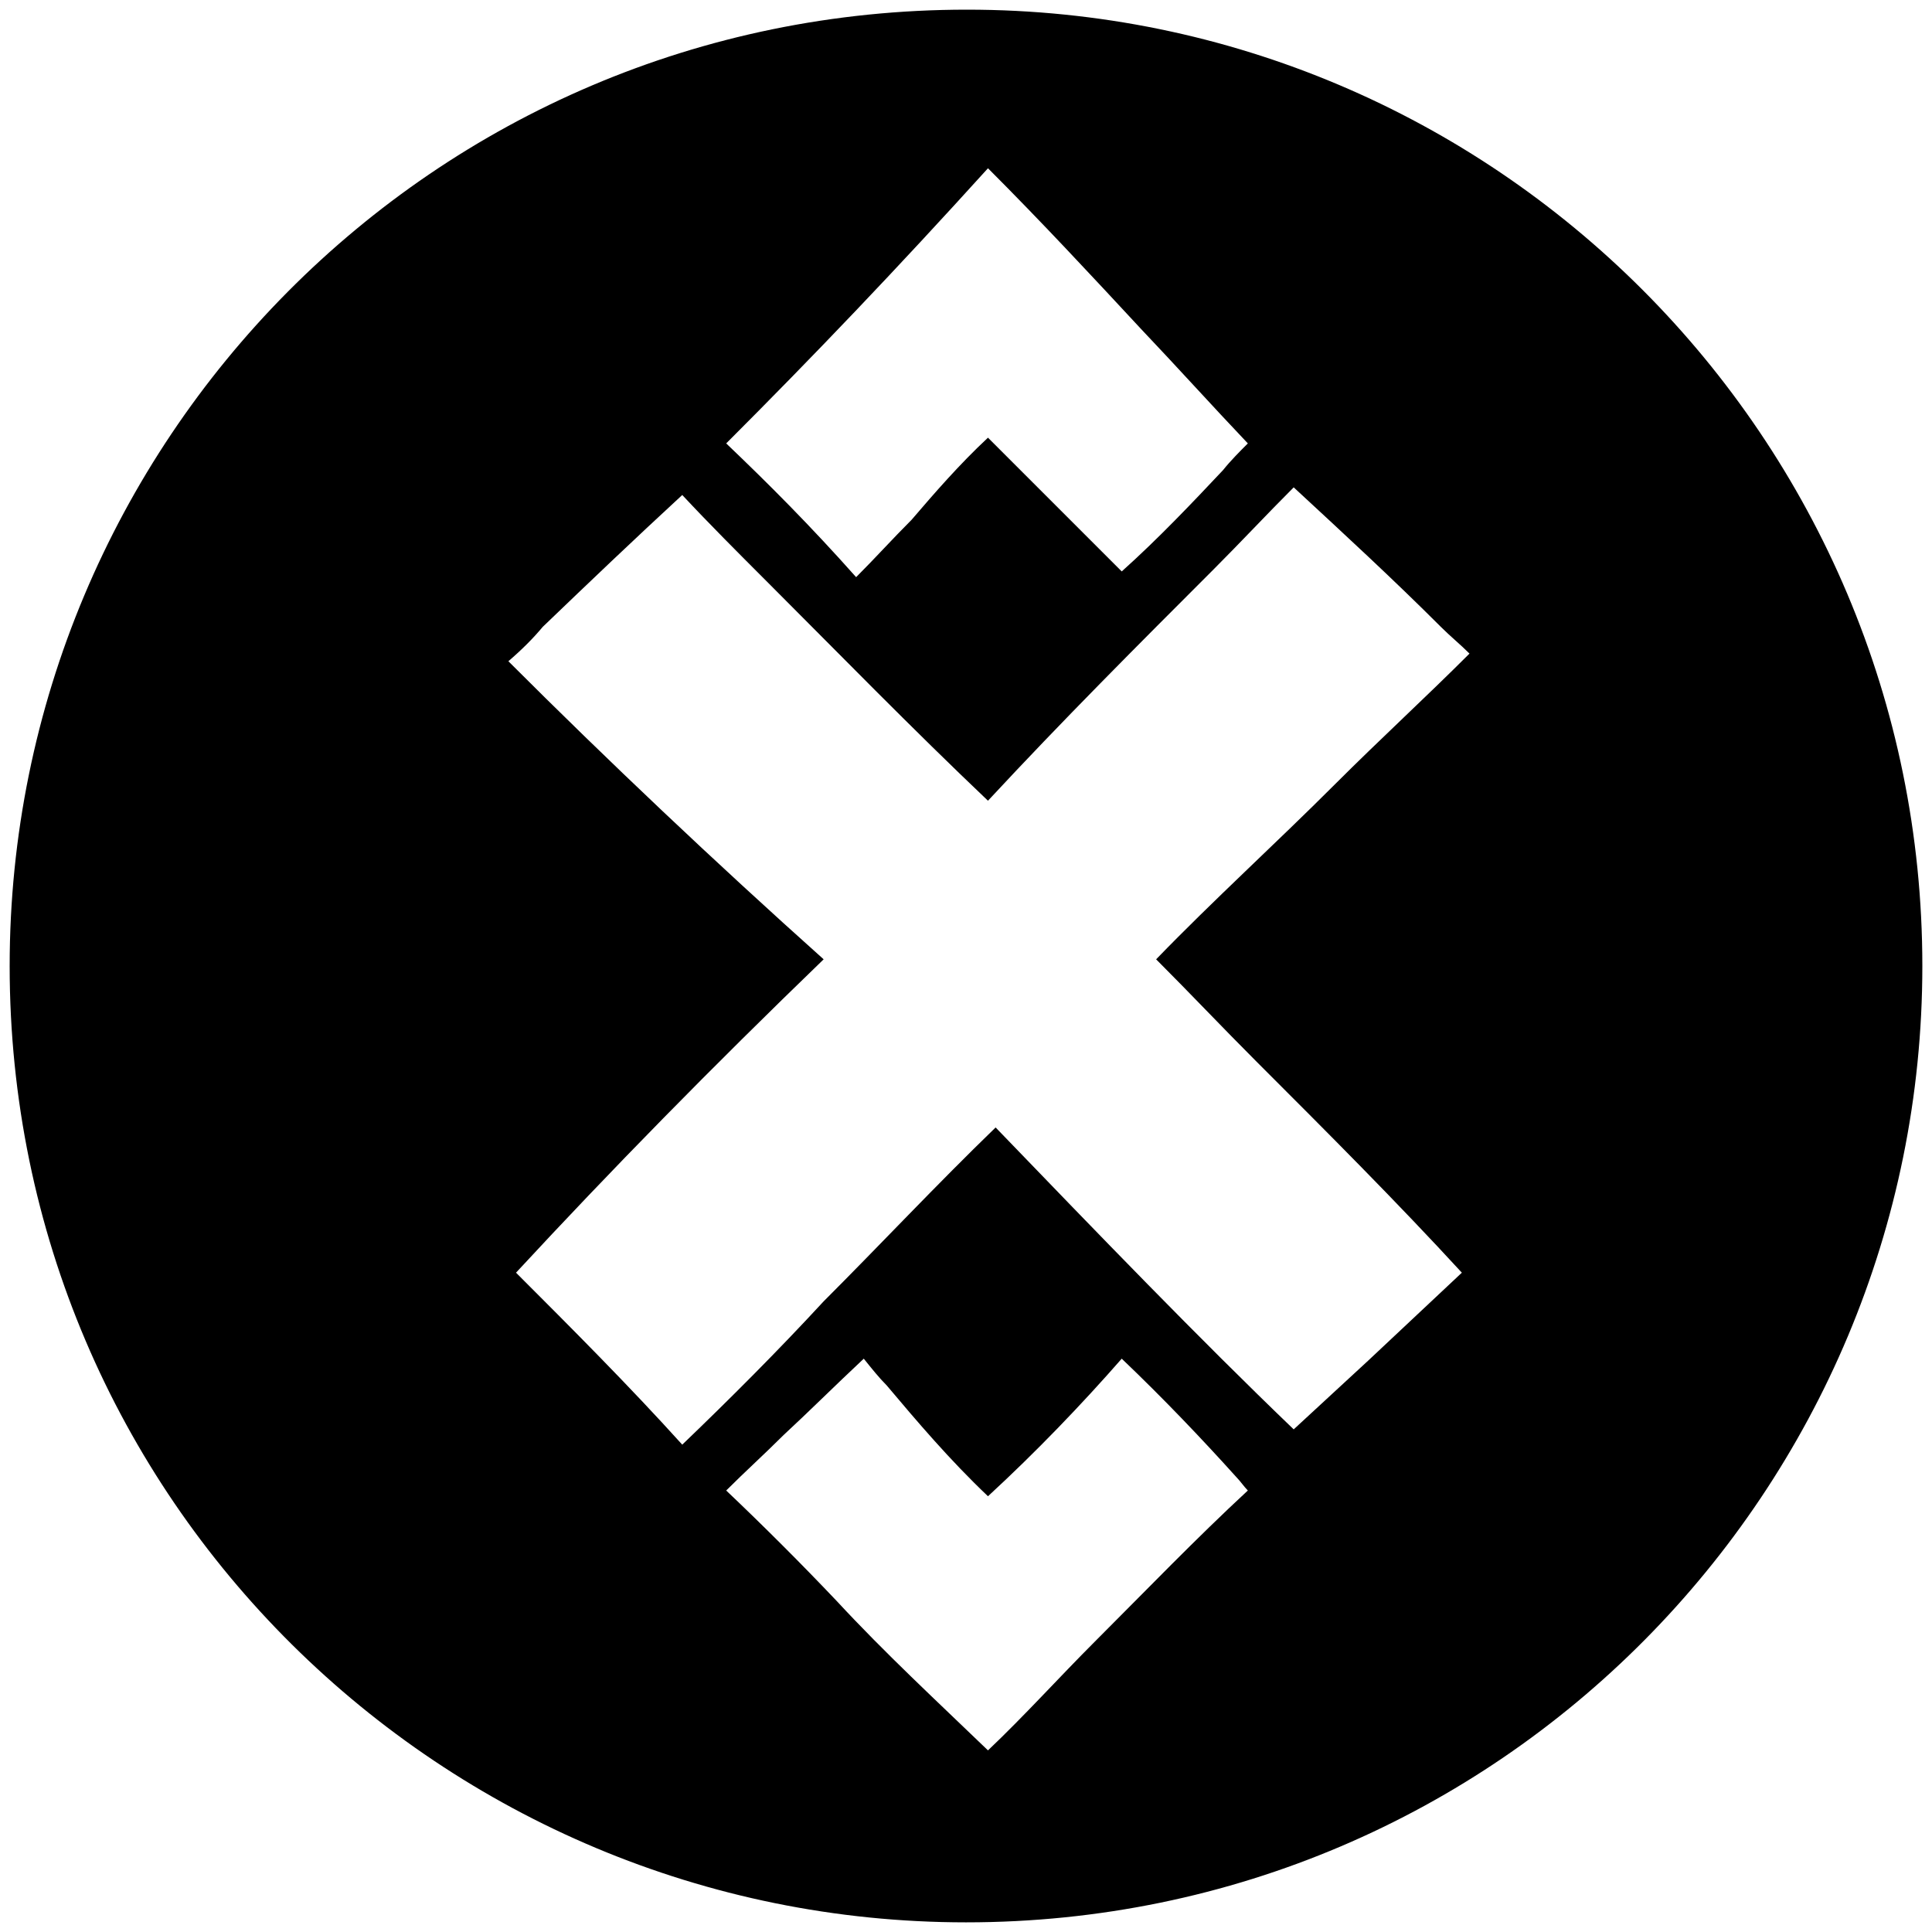
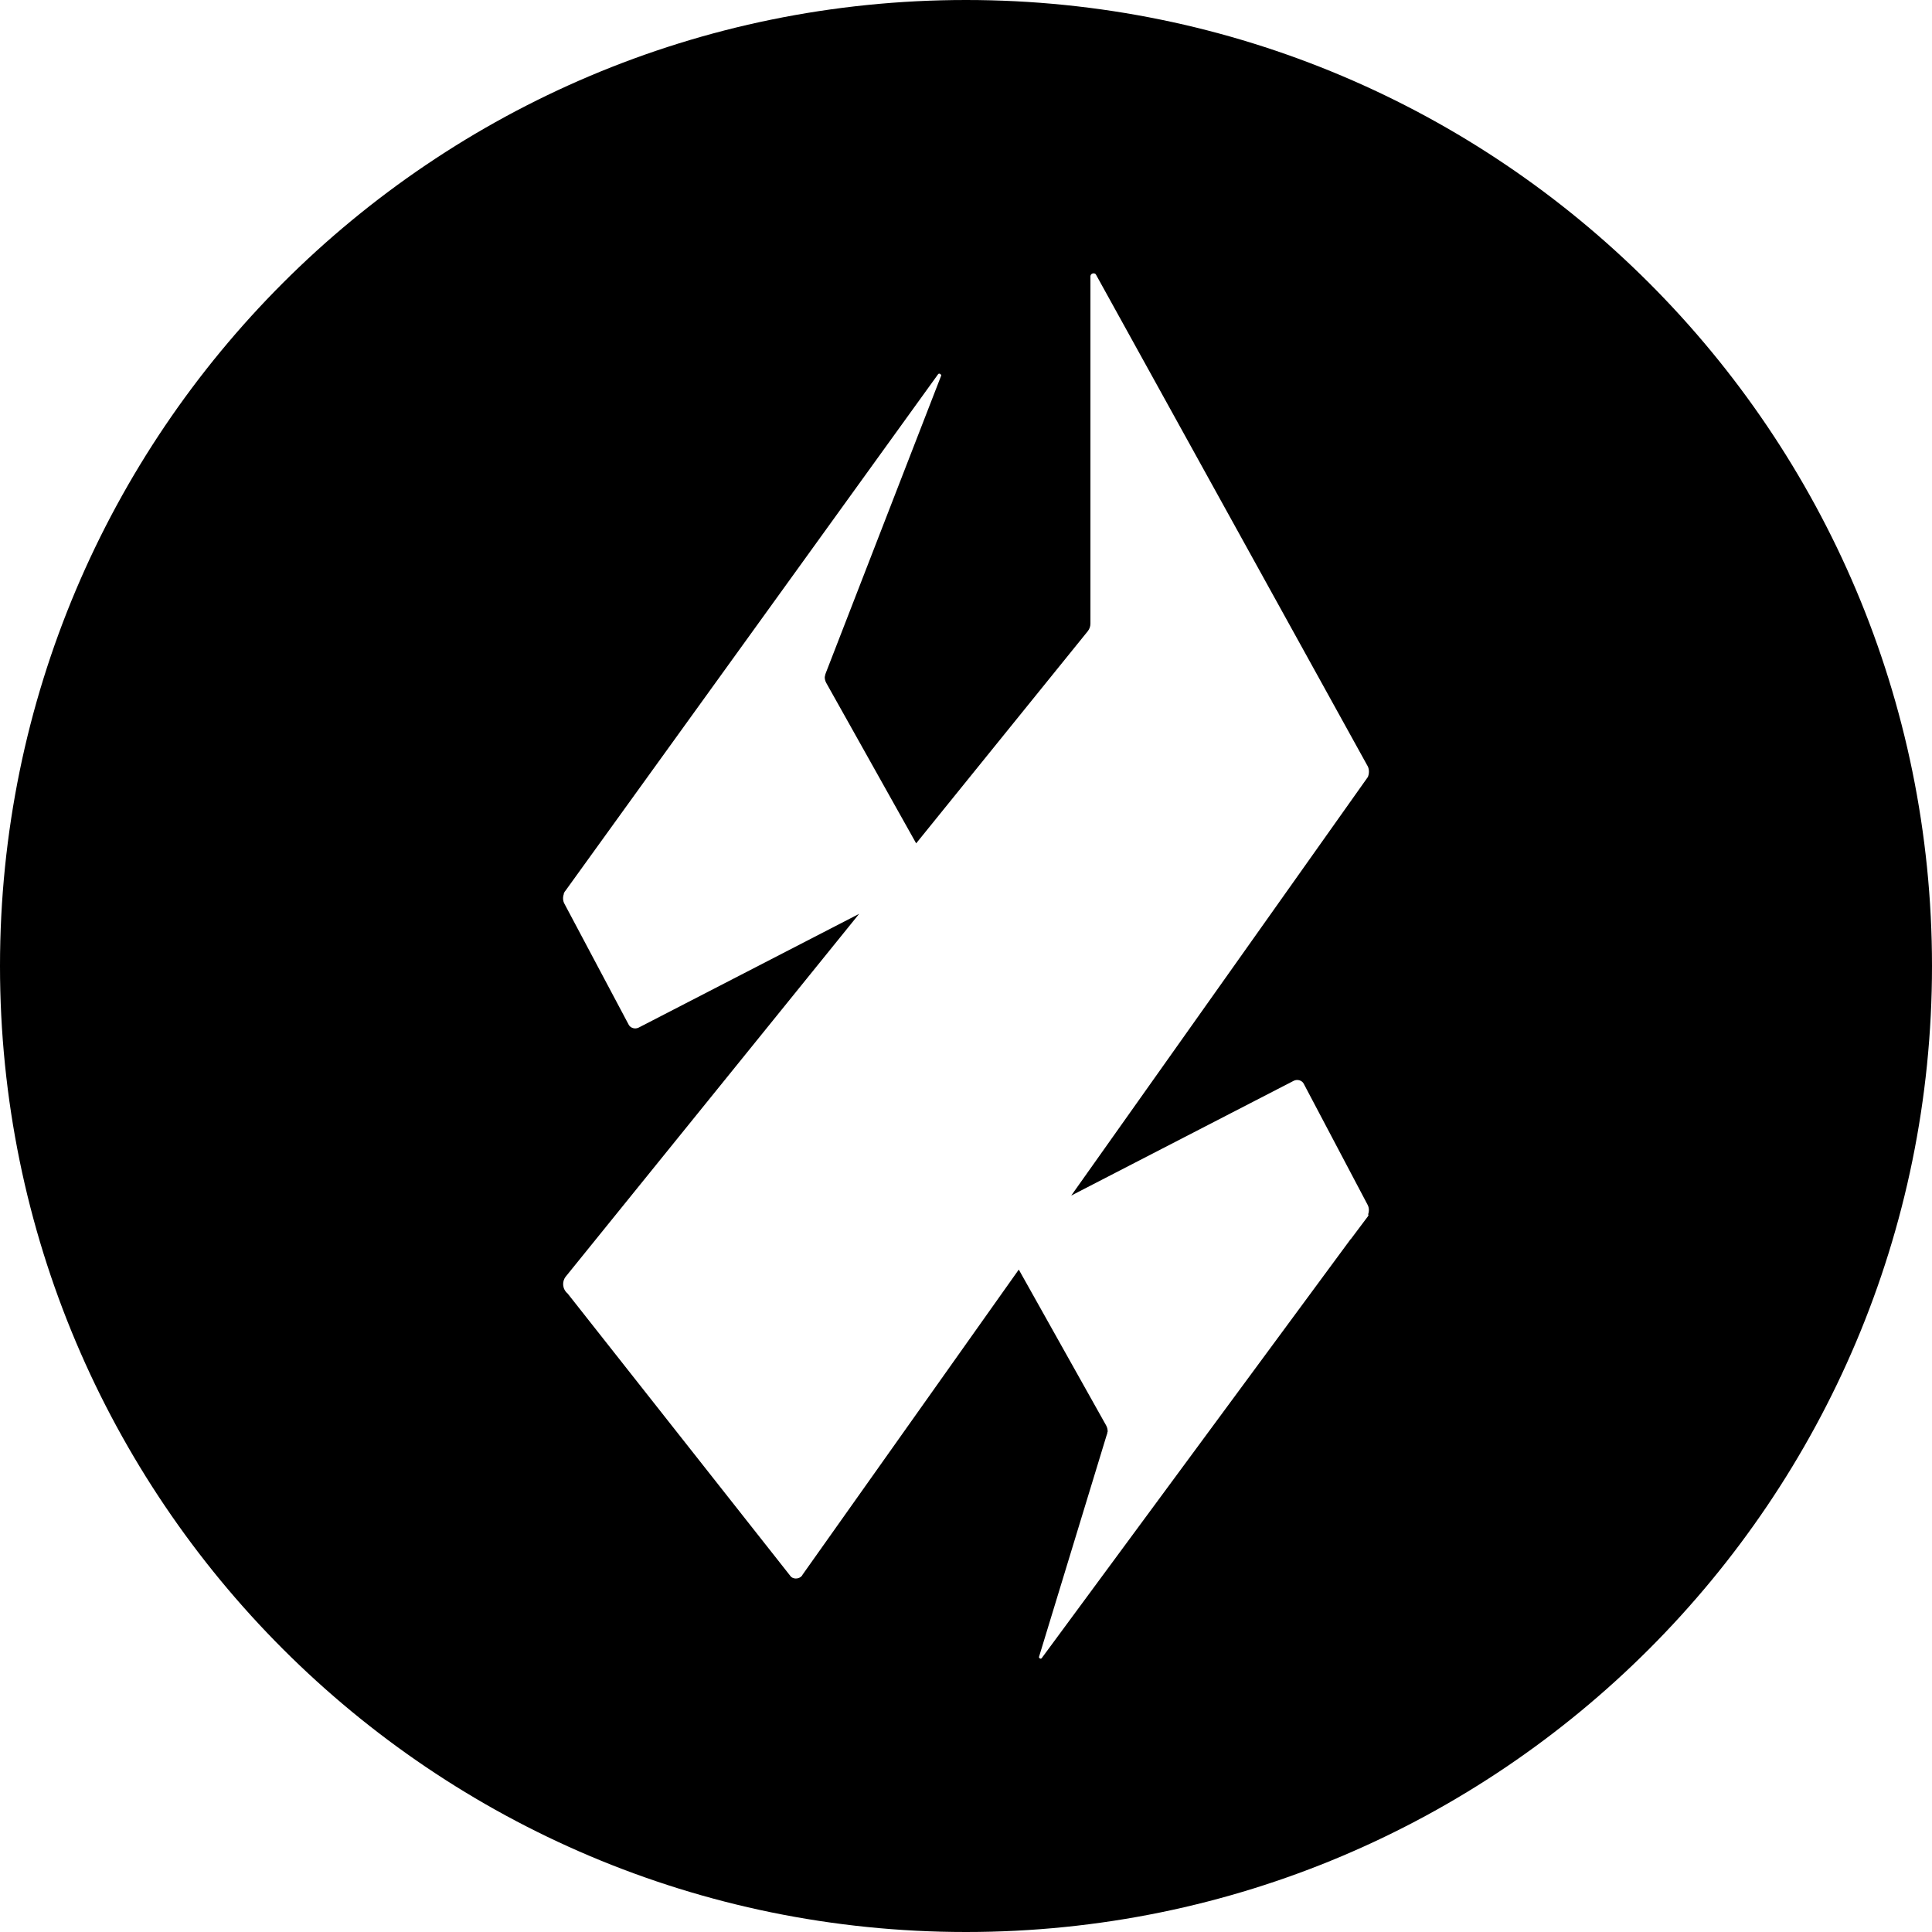
- <svg xmlns="http://www.w3.org/2000/svg" viewBox="0 0 1000 1000">
-   <path d="M500.496 5c272.968 0 494.507 221.54 494.507 495.002 0 270.495-218.572 495.001-495.001 495.001C229.506 995.003 5 776.431 5 500.002 5 229.506 223.572 5 500.496 5zM263.133 342.254C314.56 393.683 369.946 446.1 426.32 496.54c-58.352 56.374-109.78 108.792-159.231 162.198 28.681 28.682 58.352 58.352 86.044 89.012 24.725-23.737 49.45-48.462 73.187-74.176 29.67-29.67 58.352-60.33 89.011-90 53.407 55.384 104.836 108.79 154.287 156.264l38.571-35.605a33352.151 33352.151 0 0 0 48.462-45.495c-33.627-36.593-69.231-72.198-106.814-109.78-16.813-16.813-33.626-34.616-51.428-52.418 29.67-30.66 61.318-59.34 92.967-90.99 22.747-22.747 46.484-44.505 69.23-67.252-4.944-4.945-9.89-8.901-14.834-13.846-24.726-24.726-49.451-47.473-76.154-72.198-13.847 13.846-27.693 28.681-41.539 42.527-39.56 39.56-78.132 78.132-116.704 119.67-39.56-37.582-77.143-76.153-114.725-113.736-14.836-14.835-29.67-29.67-43.517-44.505-25.714 23.736-47.473 44.505-72.198 68.242-4.945 5.934-10.88 11.868-17.802 17.802zM375.88 771.486a1568.653 1568.653 0 0 1 57.363 57.363c24.726 26.703 51.429 51.429 78.132 77.143 18.792-17.802 36.594-37.583 55.385-56.374 26.704-26.703 52.418-53.407 79.121-78.132-1.978-1.978-3.956-4.945-5.934-6.923-17.802-19.78-37.582-40.55-59.34-61.319-20.77 23.736-44.506 48.462-69.232 71.21-19.78-18.792-36.593-38.572-52.417-57.364-3.956-3.956-7.913-8.9-11.869-13.846-15.824 14.835-28.681 27.692-41.538 39.56-9.89 9.89-19.78 18.792-29.67 28.682zm0-541.98c21.759 20.77 43.517 42.528 67.253 69.231 9.89-9.89 18.792-19.78 28.682-29.67 11.868-13.846 24.725-28.682 39.56-42.528l69.231 69.231c18.792-16.813 36.594-35.604 52.418-52.418 3.956-4.945 8.901-9.89 12.857-13.846-18.791-19.78-36.593-39.56-55.385-59.34-25.714-27.693-51.428-55.385-79.12-83.078-47.473 52.418-90.001 96.924-135.496 142.418z" />
+ <svg xmlns="http://www.w3.org/2000/svg" id="a" viewBox="0 0 1000 1000">
+   <path d="M500,0C223.858,0,0,223.858,0,500s223.858,500,500,500,500-223.857,500-500S776.142,0,500,0Zm169.642,559.408c1.85-.925,4.163-.231,5.089,1.388l33.075,62.681c.898,1.617,.938,3.508,.27,5.249l.193-.161c-.045,.09-.099,.21-.146,.313l.377-.313c-.231,.463-.462,1.156-.925,1.619l-8.327,11.102-.211,.164-159.844,216.79c-.116,.175-.277,.261-.444,.282h-.002c-.153,.019-.311-.021-.448-.095-.347-.161-.617-.513-.495-.88l34.925-114.49c.231-.694,.463-1.156,.463-1.85l.13-.108c.042-1.174-.227-2.317-.824-3.361l-45.177-80.606-111.872,157.858c-.925,2.082-4.163,2.775-6.014,1.156l-115.647-146.64c-2.776-2.313-3.007-6.245-.925-8.789l151.831-187.708-114.13,58.878c-1.85,.925-4.163,.231-5.089-1.388l-33.306-62.681c-.898-1.617-.938-3.507-.27-5.249l-.193,.16c.231-.463,.463-1.156,.925-1.619L485.532,193.733c.357-.535,1.111-.377,1.338,.04,.218,.159,.373,.377,.281,.654l-59.674,153.81c-.231,.694-.463,1.156-.463,1.85l-.13,.108c-.042,1.174,.227,2.318,.824,3.361l46.498,82.964,88.809-109.794c.925-1.156,1.388-2.544,1.388-3.932V142.848c.231-1.619,2.544-1.85,3.007-.463l140.627,254.423c.694,1.619,.694,3.469,0,5.32l-153.569,216.697,115.174-59.417Z" />
</svg>
